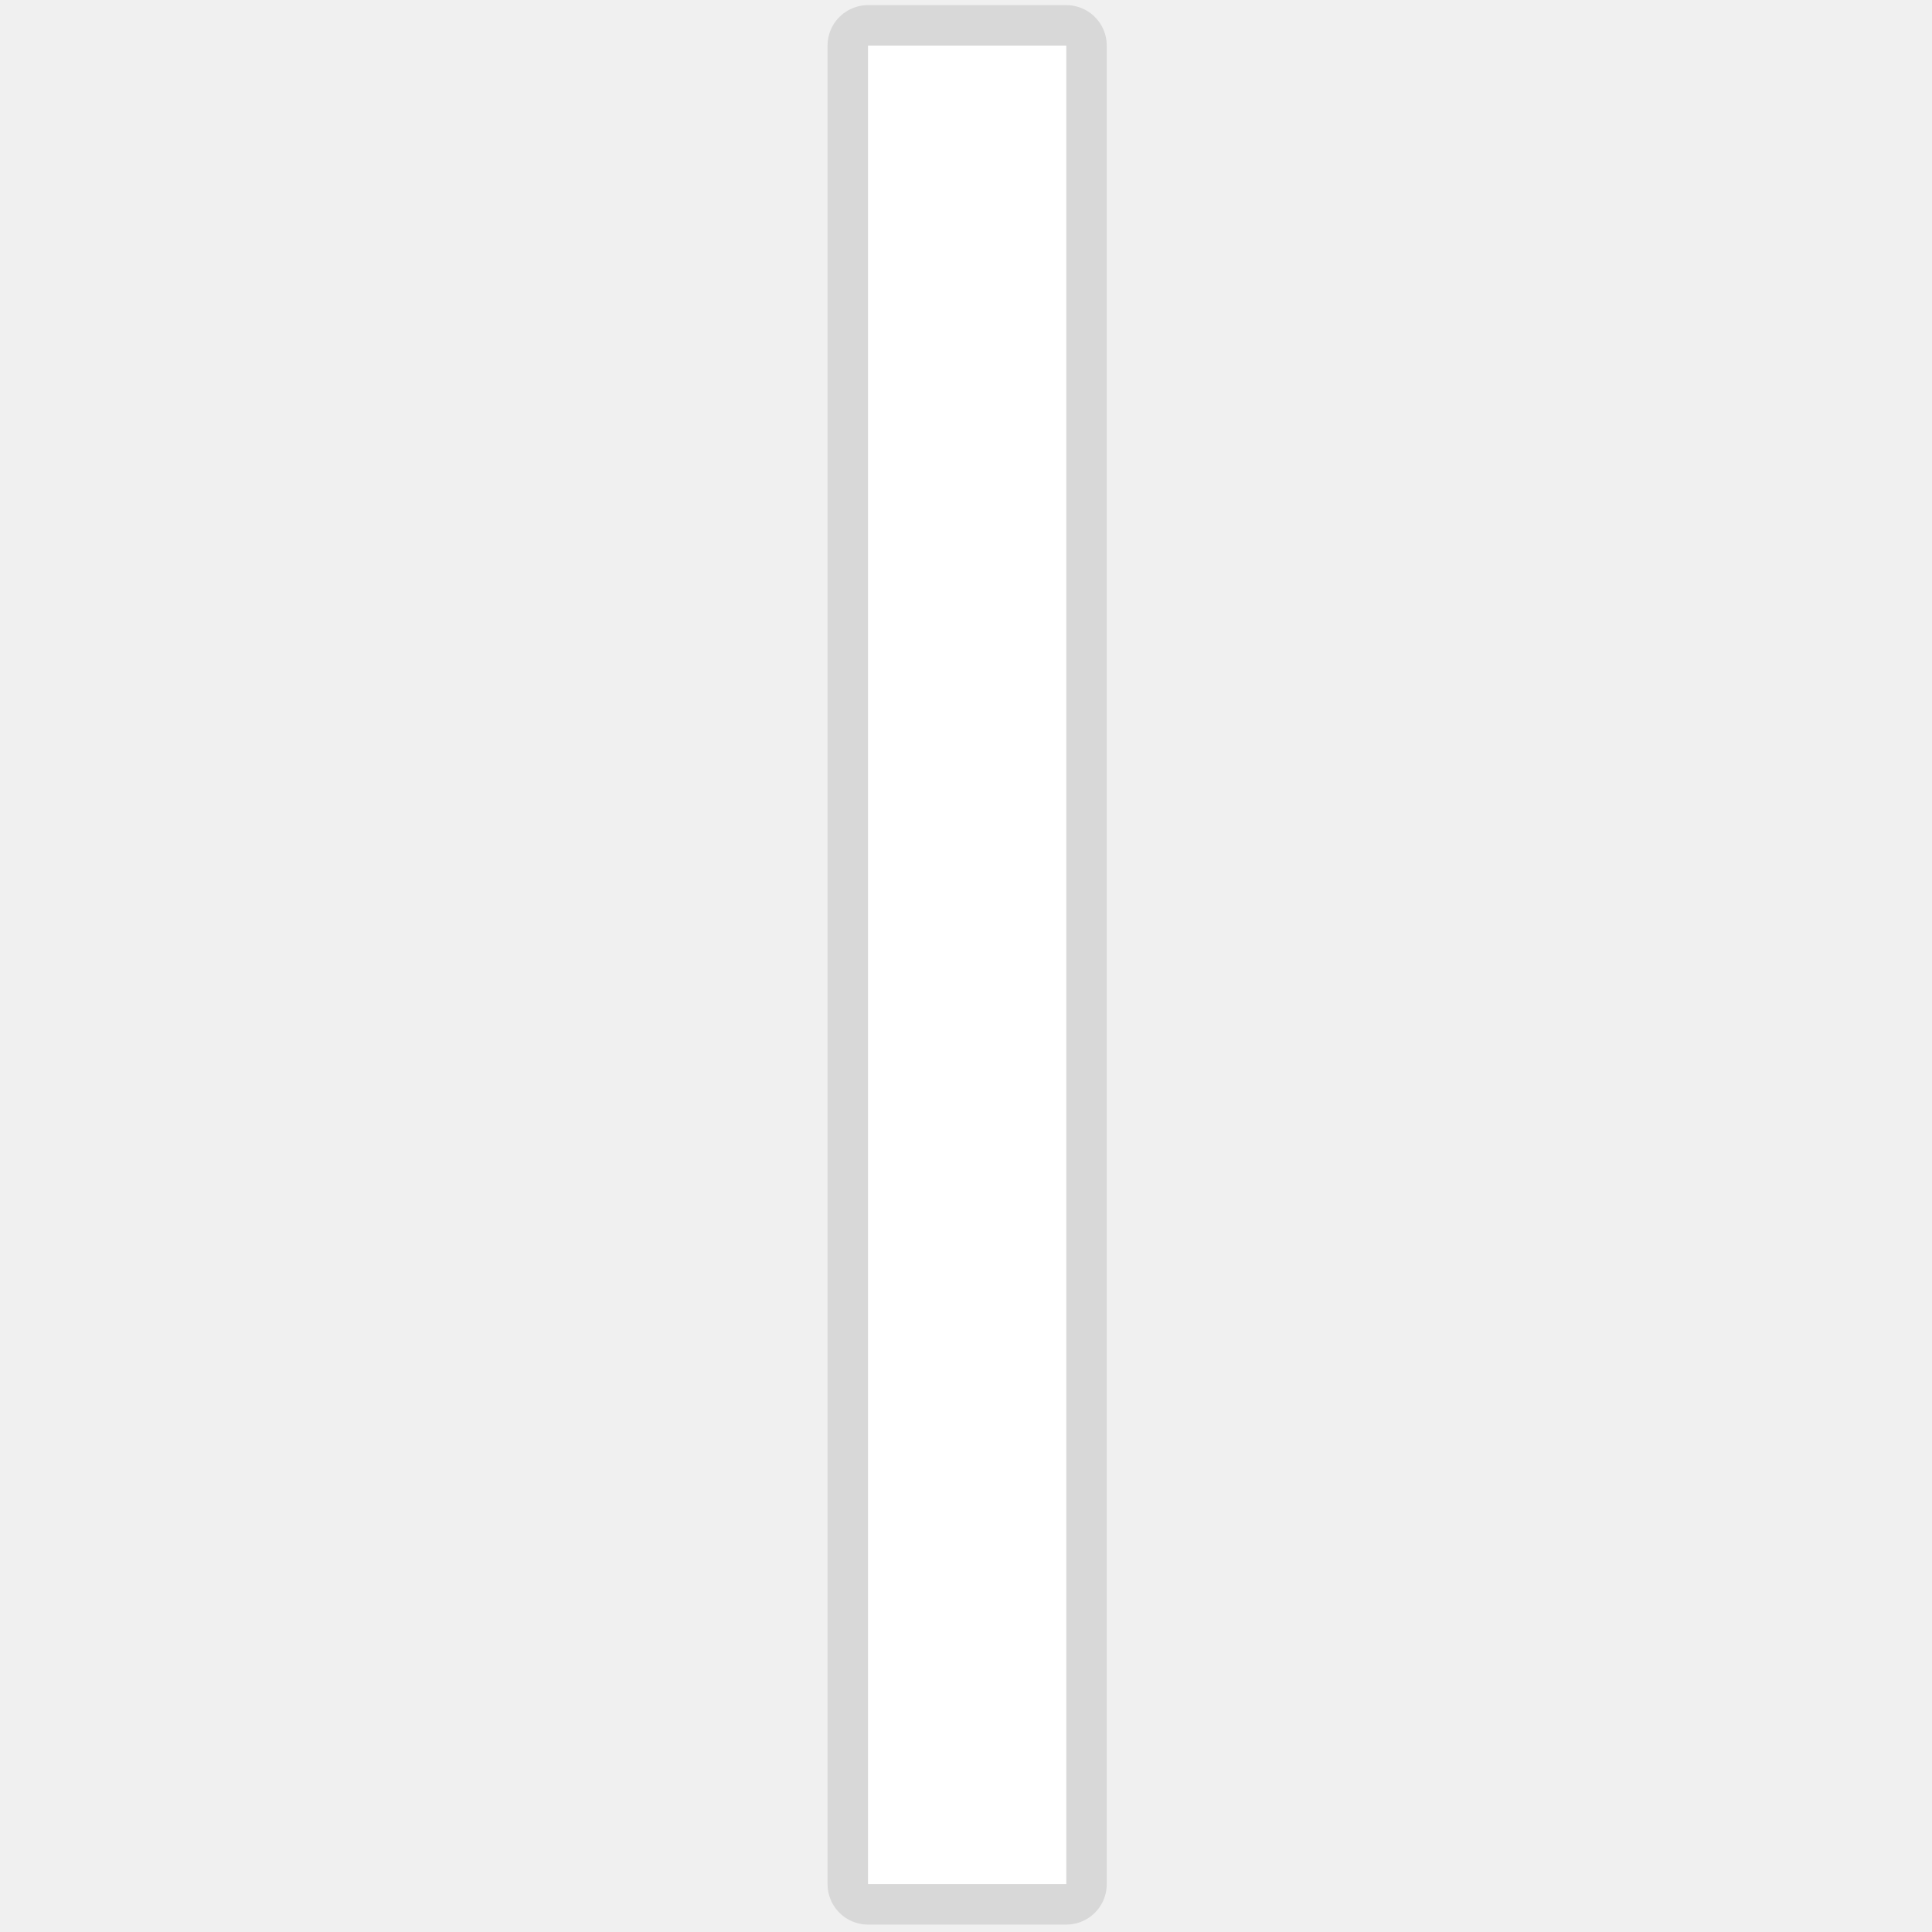
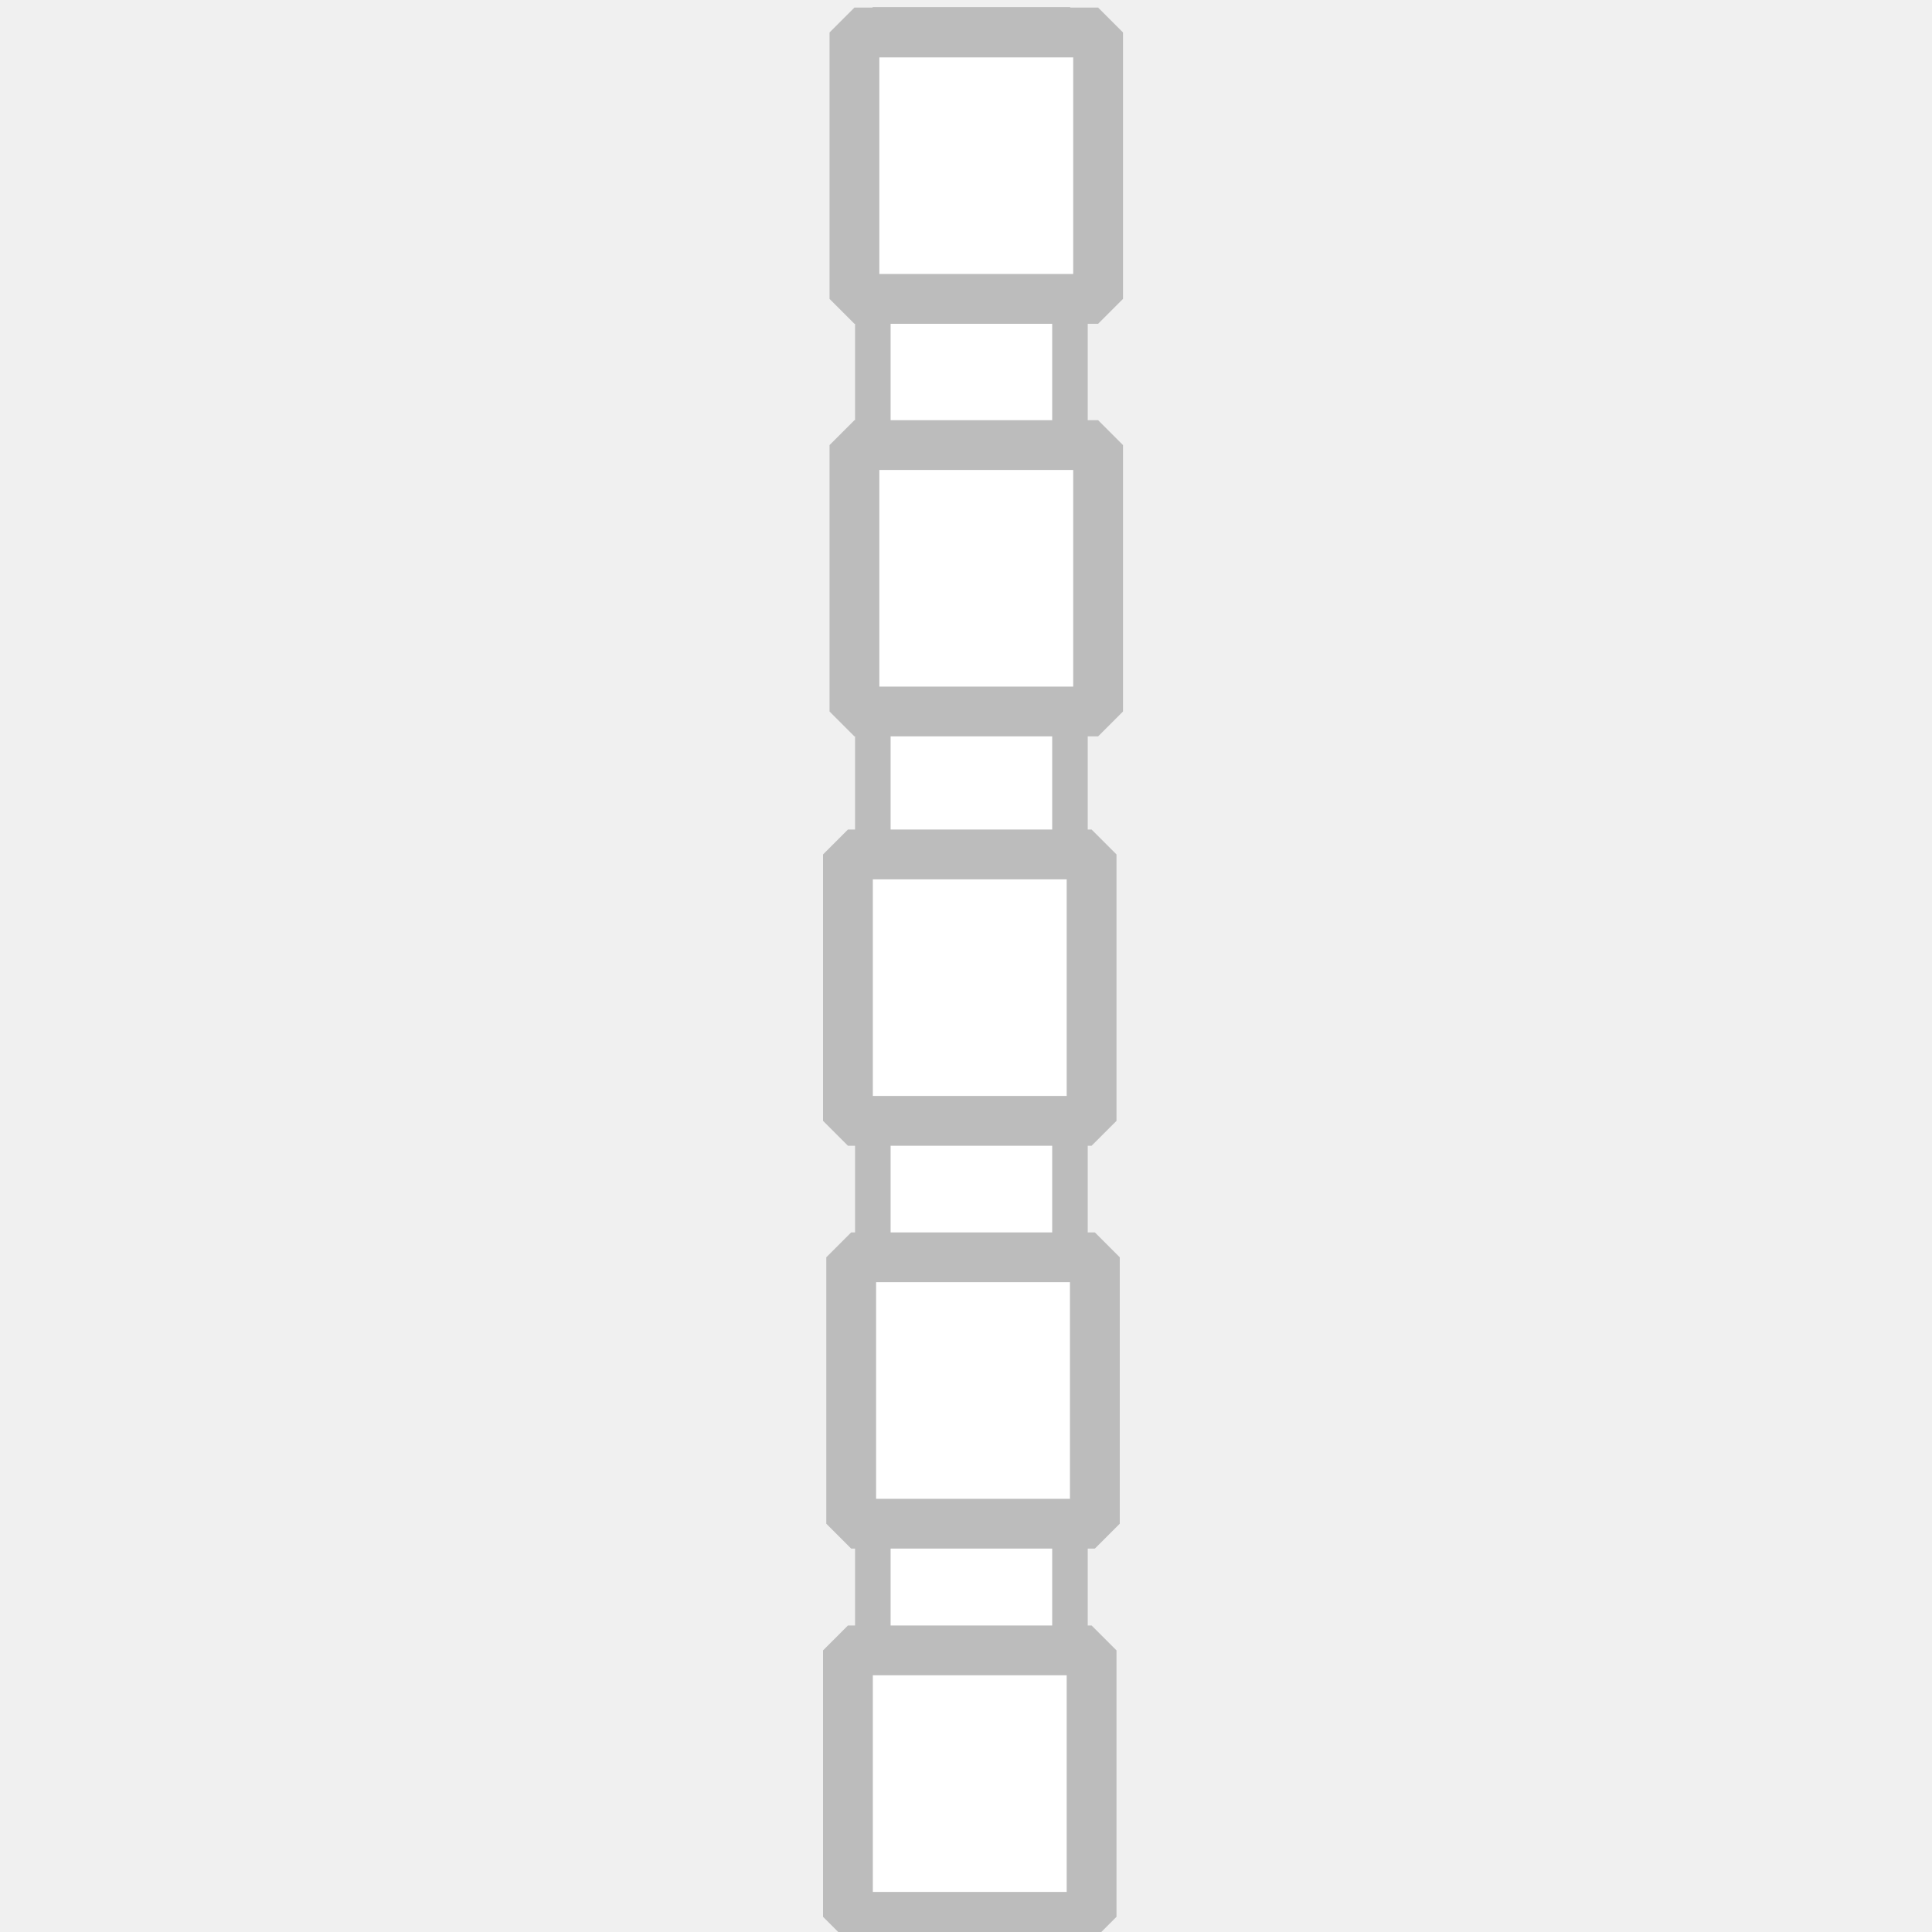
- <svg xmlns="http://www.w3.org/2000/svg" width="128" height="128" viewBox="0 0 128 128" version="1.1" id="svg1">
+ <svg xmlns="http://www.w3.org/2000/svg" width="256" height="256" viewBox="0 0 128 128" version="1.1" id="svg1">
  <defs id="defs1" />
  <g id="layer1">
-     <rect style="fill:#ffffff;stroke:#d8d8d8;stroke-width:5.359;stroke-linejoin:round;paint-order:stroke fill markers" id="rect1" width="13.138" height="121.809" x="57.507" y="3.02" />
+     <rect style="fill:#ffffff;fill-opacity:1;stroke:#bcbcbc;stroke-width:2.355;stroke-linejoin:bevel;stroke-dasharray:none;stroke-dashoffset:0" id="rect1" width="13.06" height="125.201" x="57.828" y="1.649" />
+     <rect style="fill:#ffffff;fill-opacity:1;stroke:#bcbcbc;stroke-width:3.3;stroke-linejoin:bevel;stroke-dasharray:none;stroke-dashoffset:0" id="rect7" width="16.143" height="17.65" x="56.609" y="2.152" />
+     <rect style="fill:#ffffff;fill-opacity:1;stroke:#bcbcbc;stroke-width:3.3;stroke-linejoin:bevel;stroke-dasharray:none;stroke-dashoffset:0" id="rect8" width="16.143" height="17.65" x="56.178" y="56.609" />
+     <rect style="fill:#ffffff;fill-opacity:1;stroke:#bcbcbc;stroke-width:3.3;stroke-linejoin:bevel;stroke-dasharray:none;stroke-dashoffset:0" id="rect9" width="16.143" height="17.65" x="56.178" y="109.343" />
+     <rect style="fill:#ffffff;fill-opacity:1;stroke:#bcbcbc;stroke-width:3.3;stroke-linejoin:bevel;stroke-dasharray:none;stroke-dashoffset:0" id="rect10" width="16.143" height="17.65" x="56.394" y="83.299" />
+     <rect style="fill:#ffffff;fill-opacity:1;stroke:#bcbcbc;stroke-width:3.3;stroke-linejoin:bevel;stroke-dasharray:none;stroke-dashoffset:0" id="rect11" width="16.143" height="17.65" x="56.609" y="29.488" />
  </g>
</svg>
